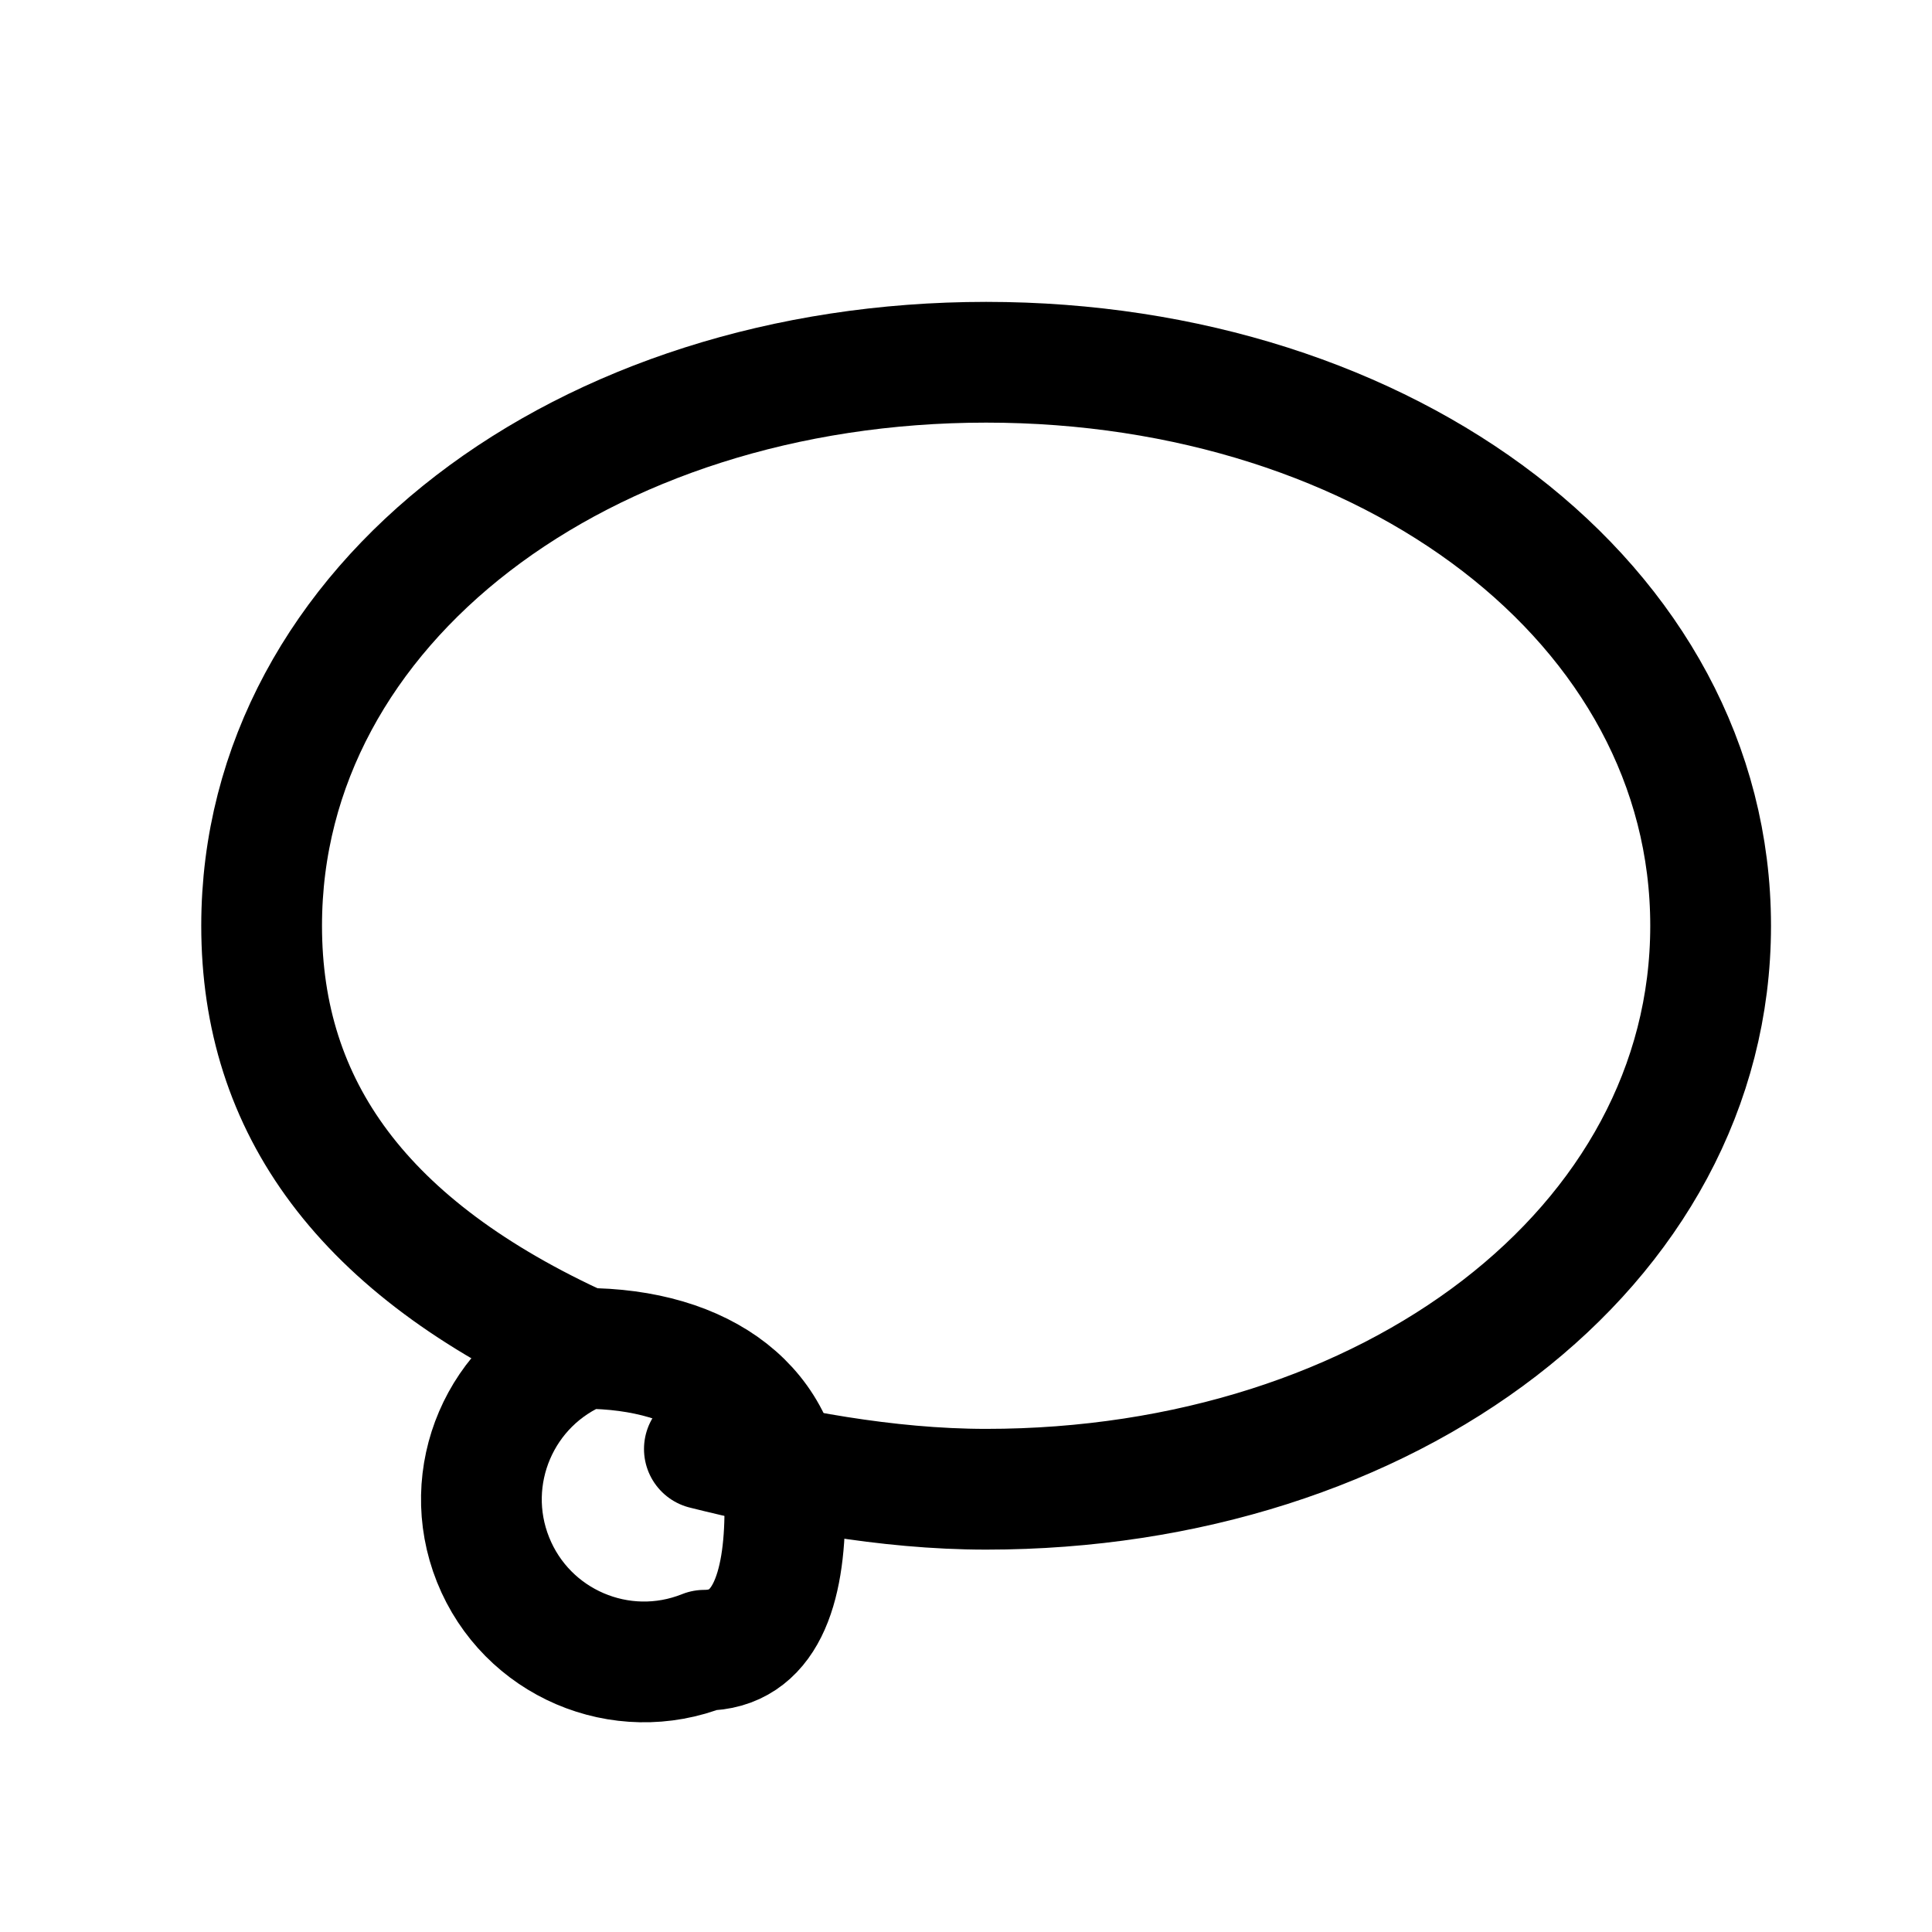
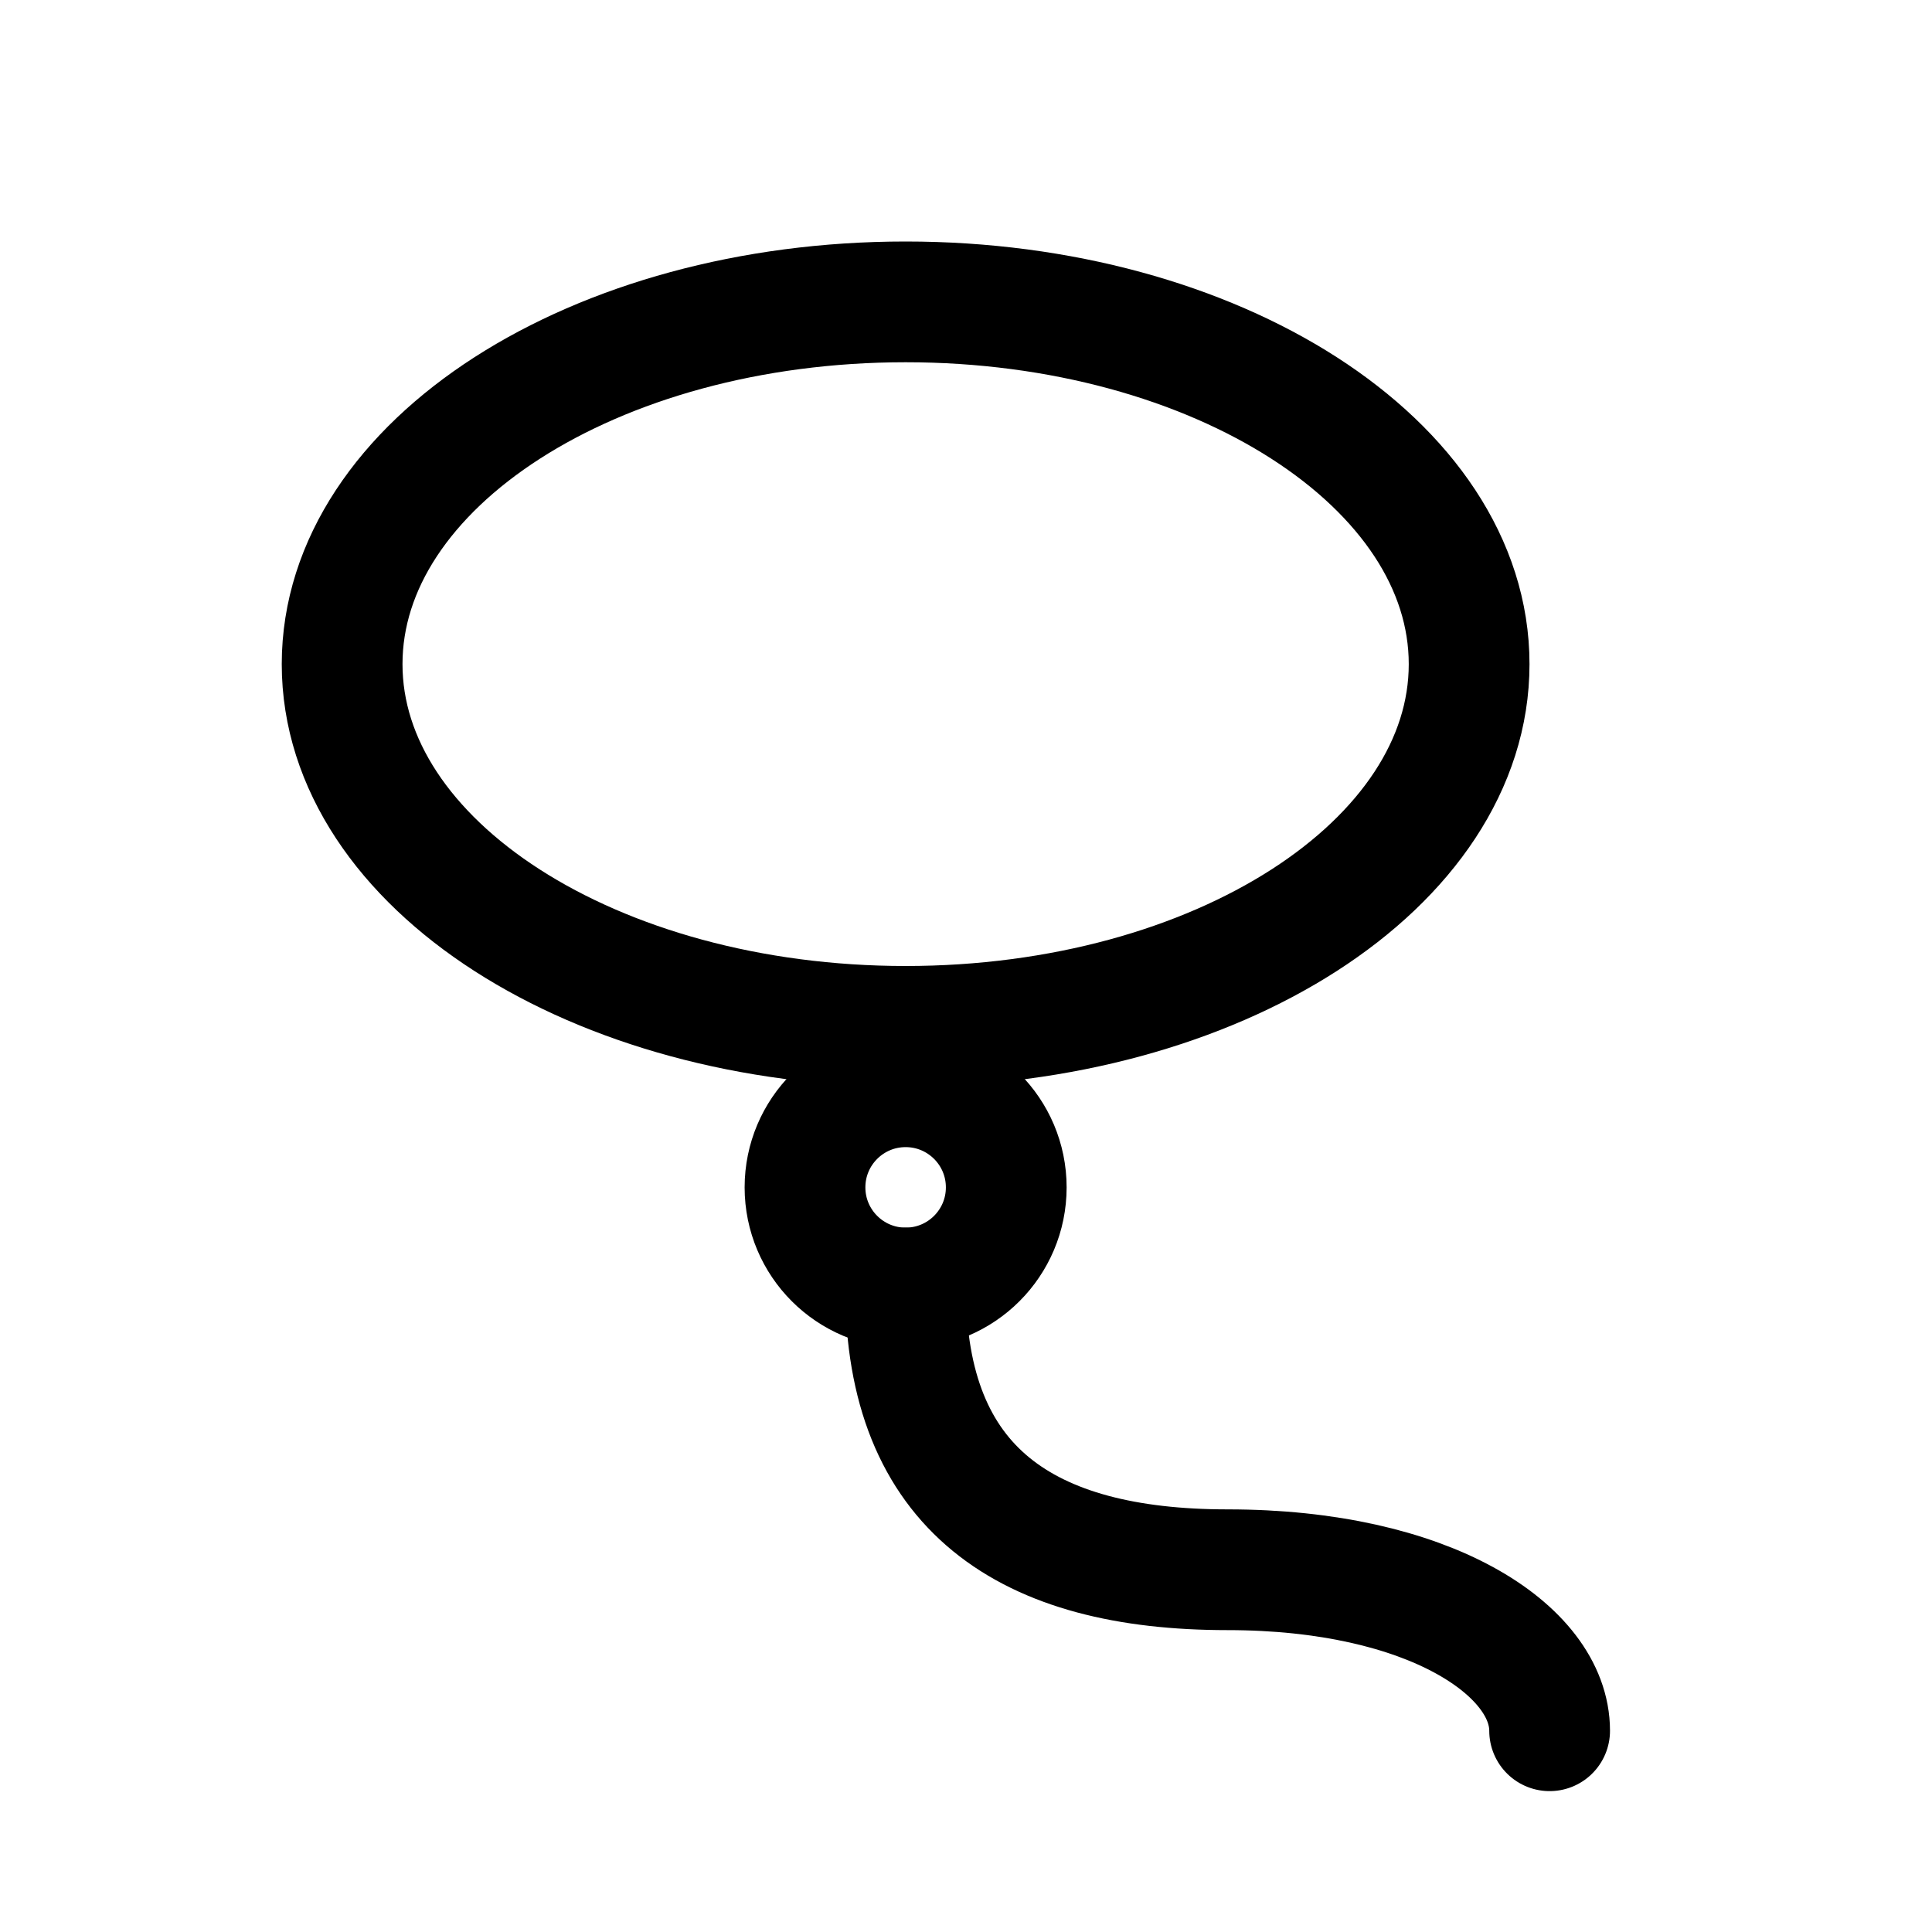
<svg xmlns="http://www.w3.org/2000/svg" width="24" height="24" viewBox="0 0 24 24" fill="none" stroke="currentColor" stroke-width="1.5" stroke-linecap="round" stroke-linejoin="round">
-   <path d="M7.25 16.75c-2.75-1.25-4-3-4-5.25 0-4 4-7 9-7s9 3 9 7-4 7-9 7c-1.25 0-2.5-.25-3.5-.5" />
-   <path d="M7.25 16.75a2 2 0 1 0 1.5 3.75c.75 0 1-.75 1-1.75 0-1.25-1-2-2.5-2" />
+   <ellipse cx="11.25" cy="8.25" rx="7" ry="4.5" />
+   <circle cx="11.25" cy="14.75" r="1.25" />
+   <path d="M11.25 16c0 2.5 1.5 3.5 4 3.5s4 1 4 2" />
</svg>
